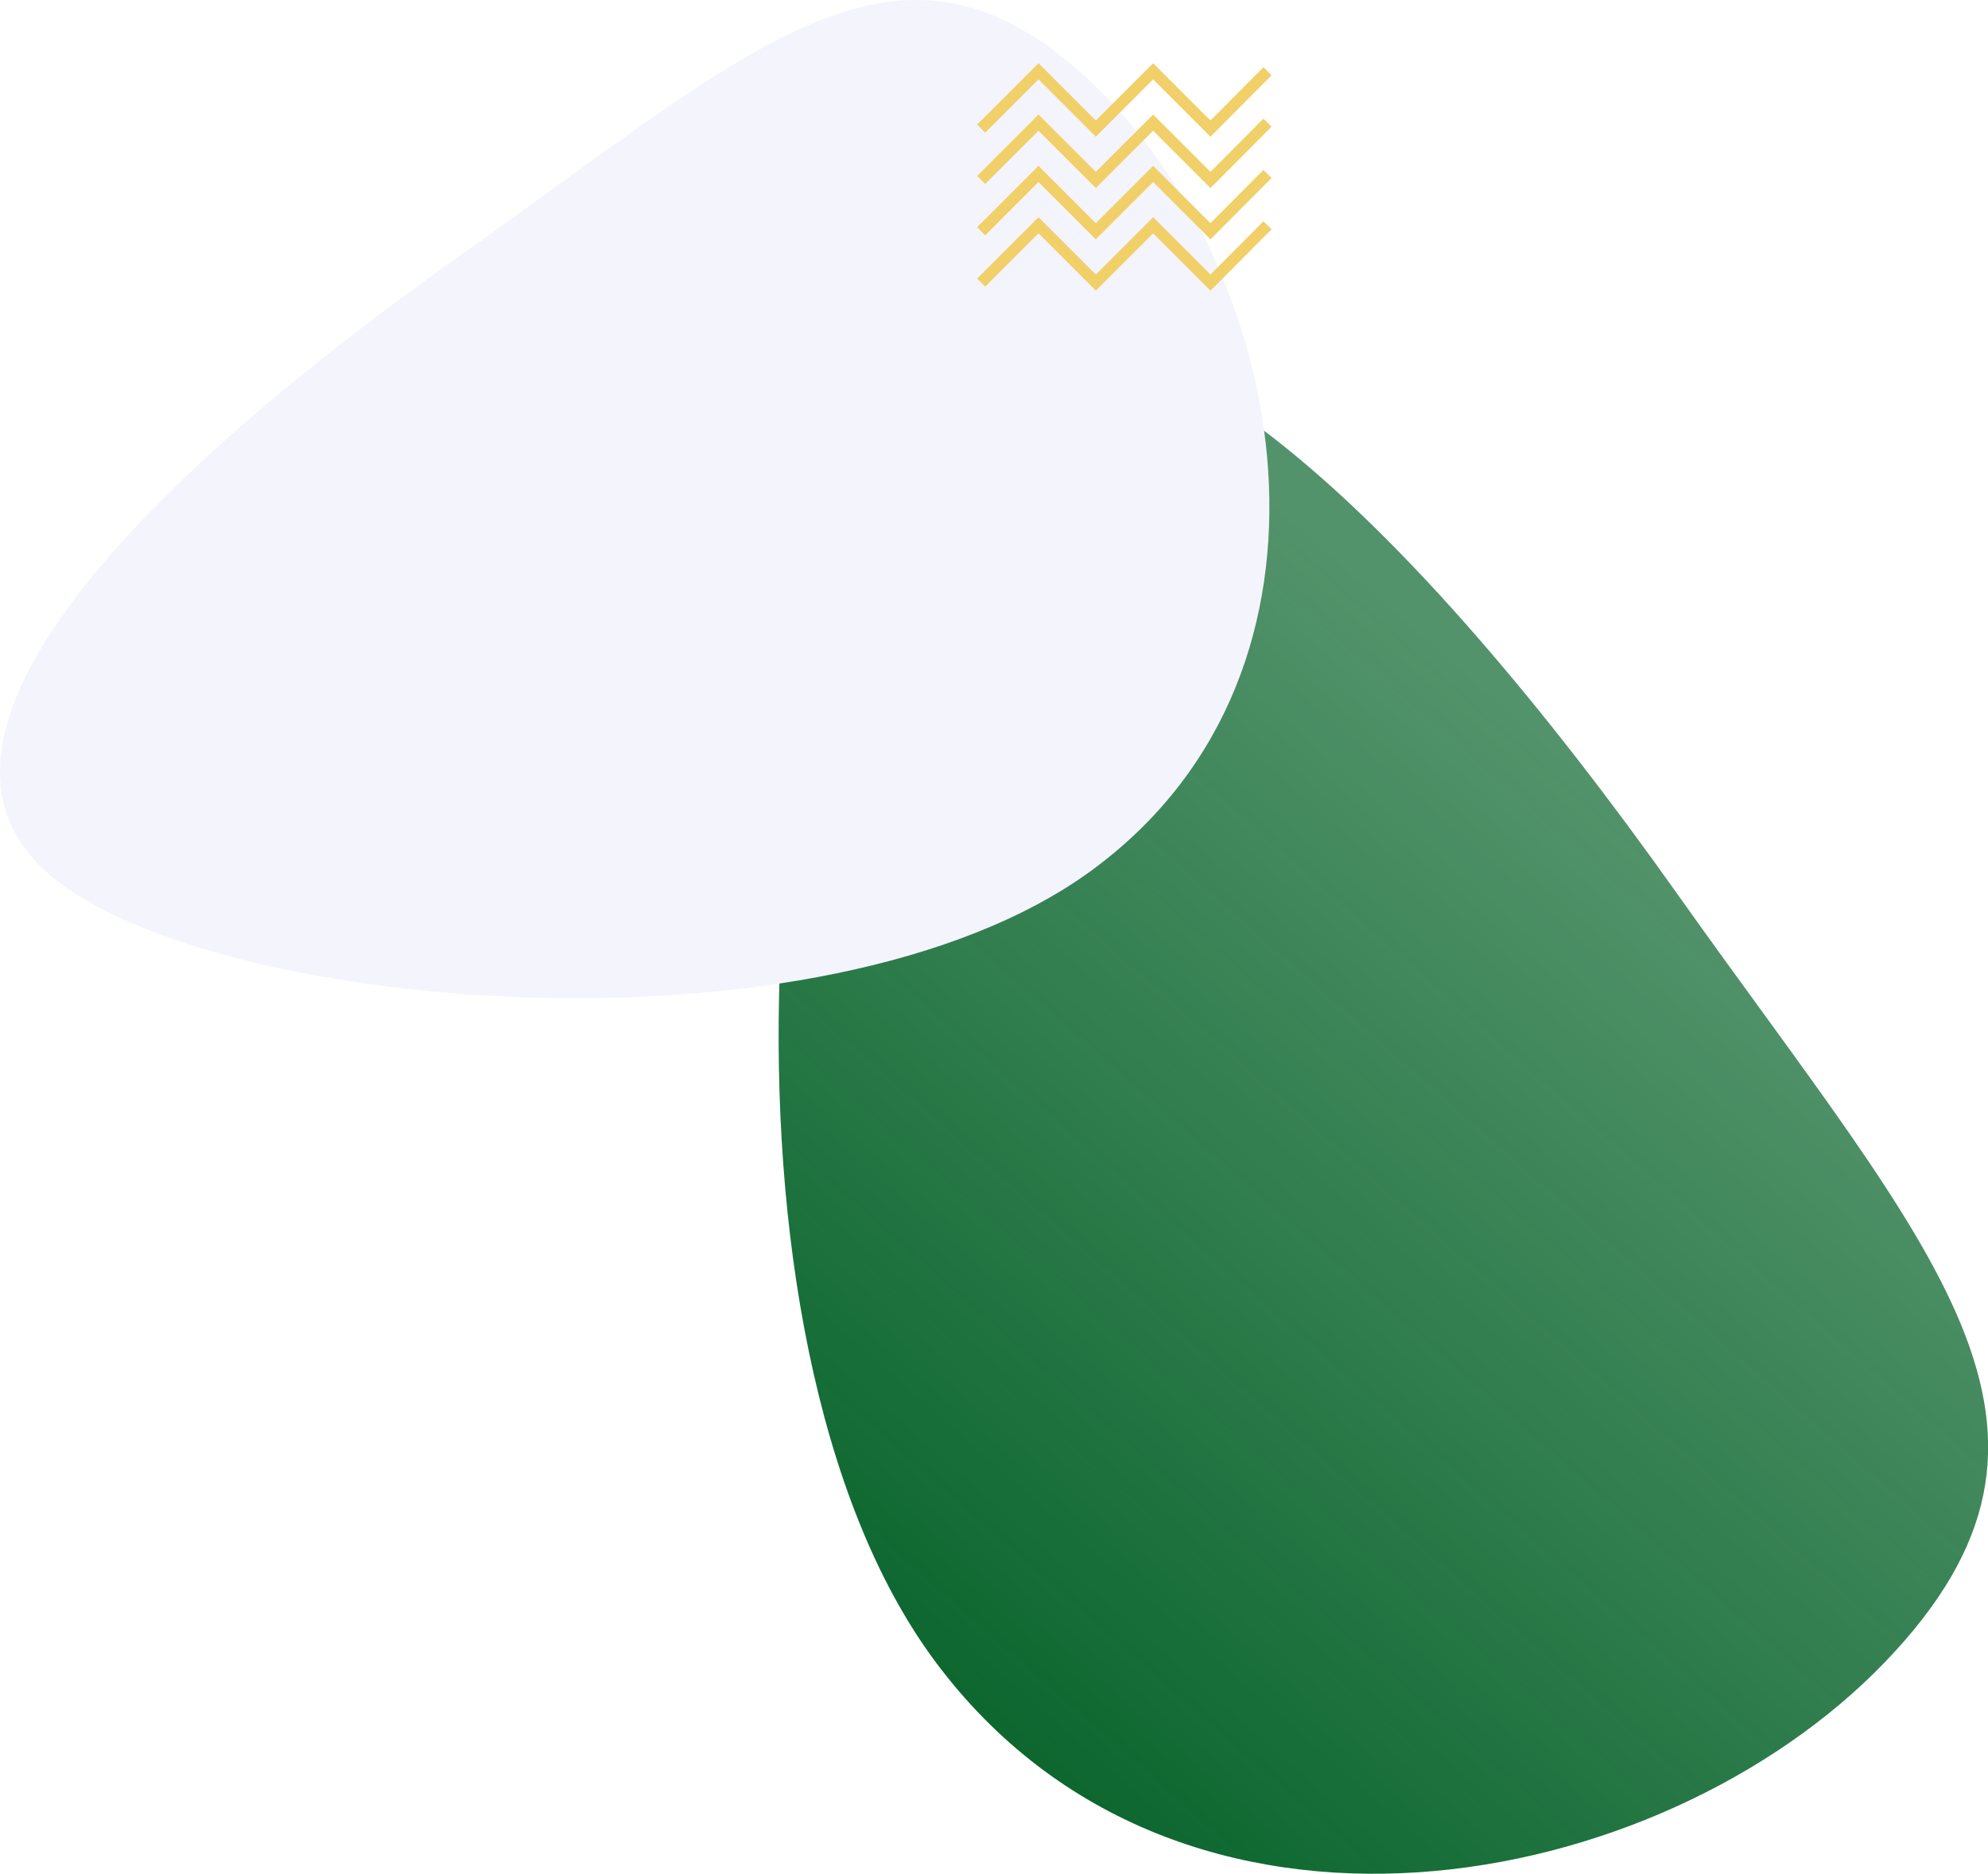
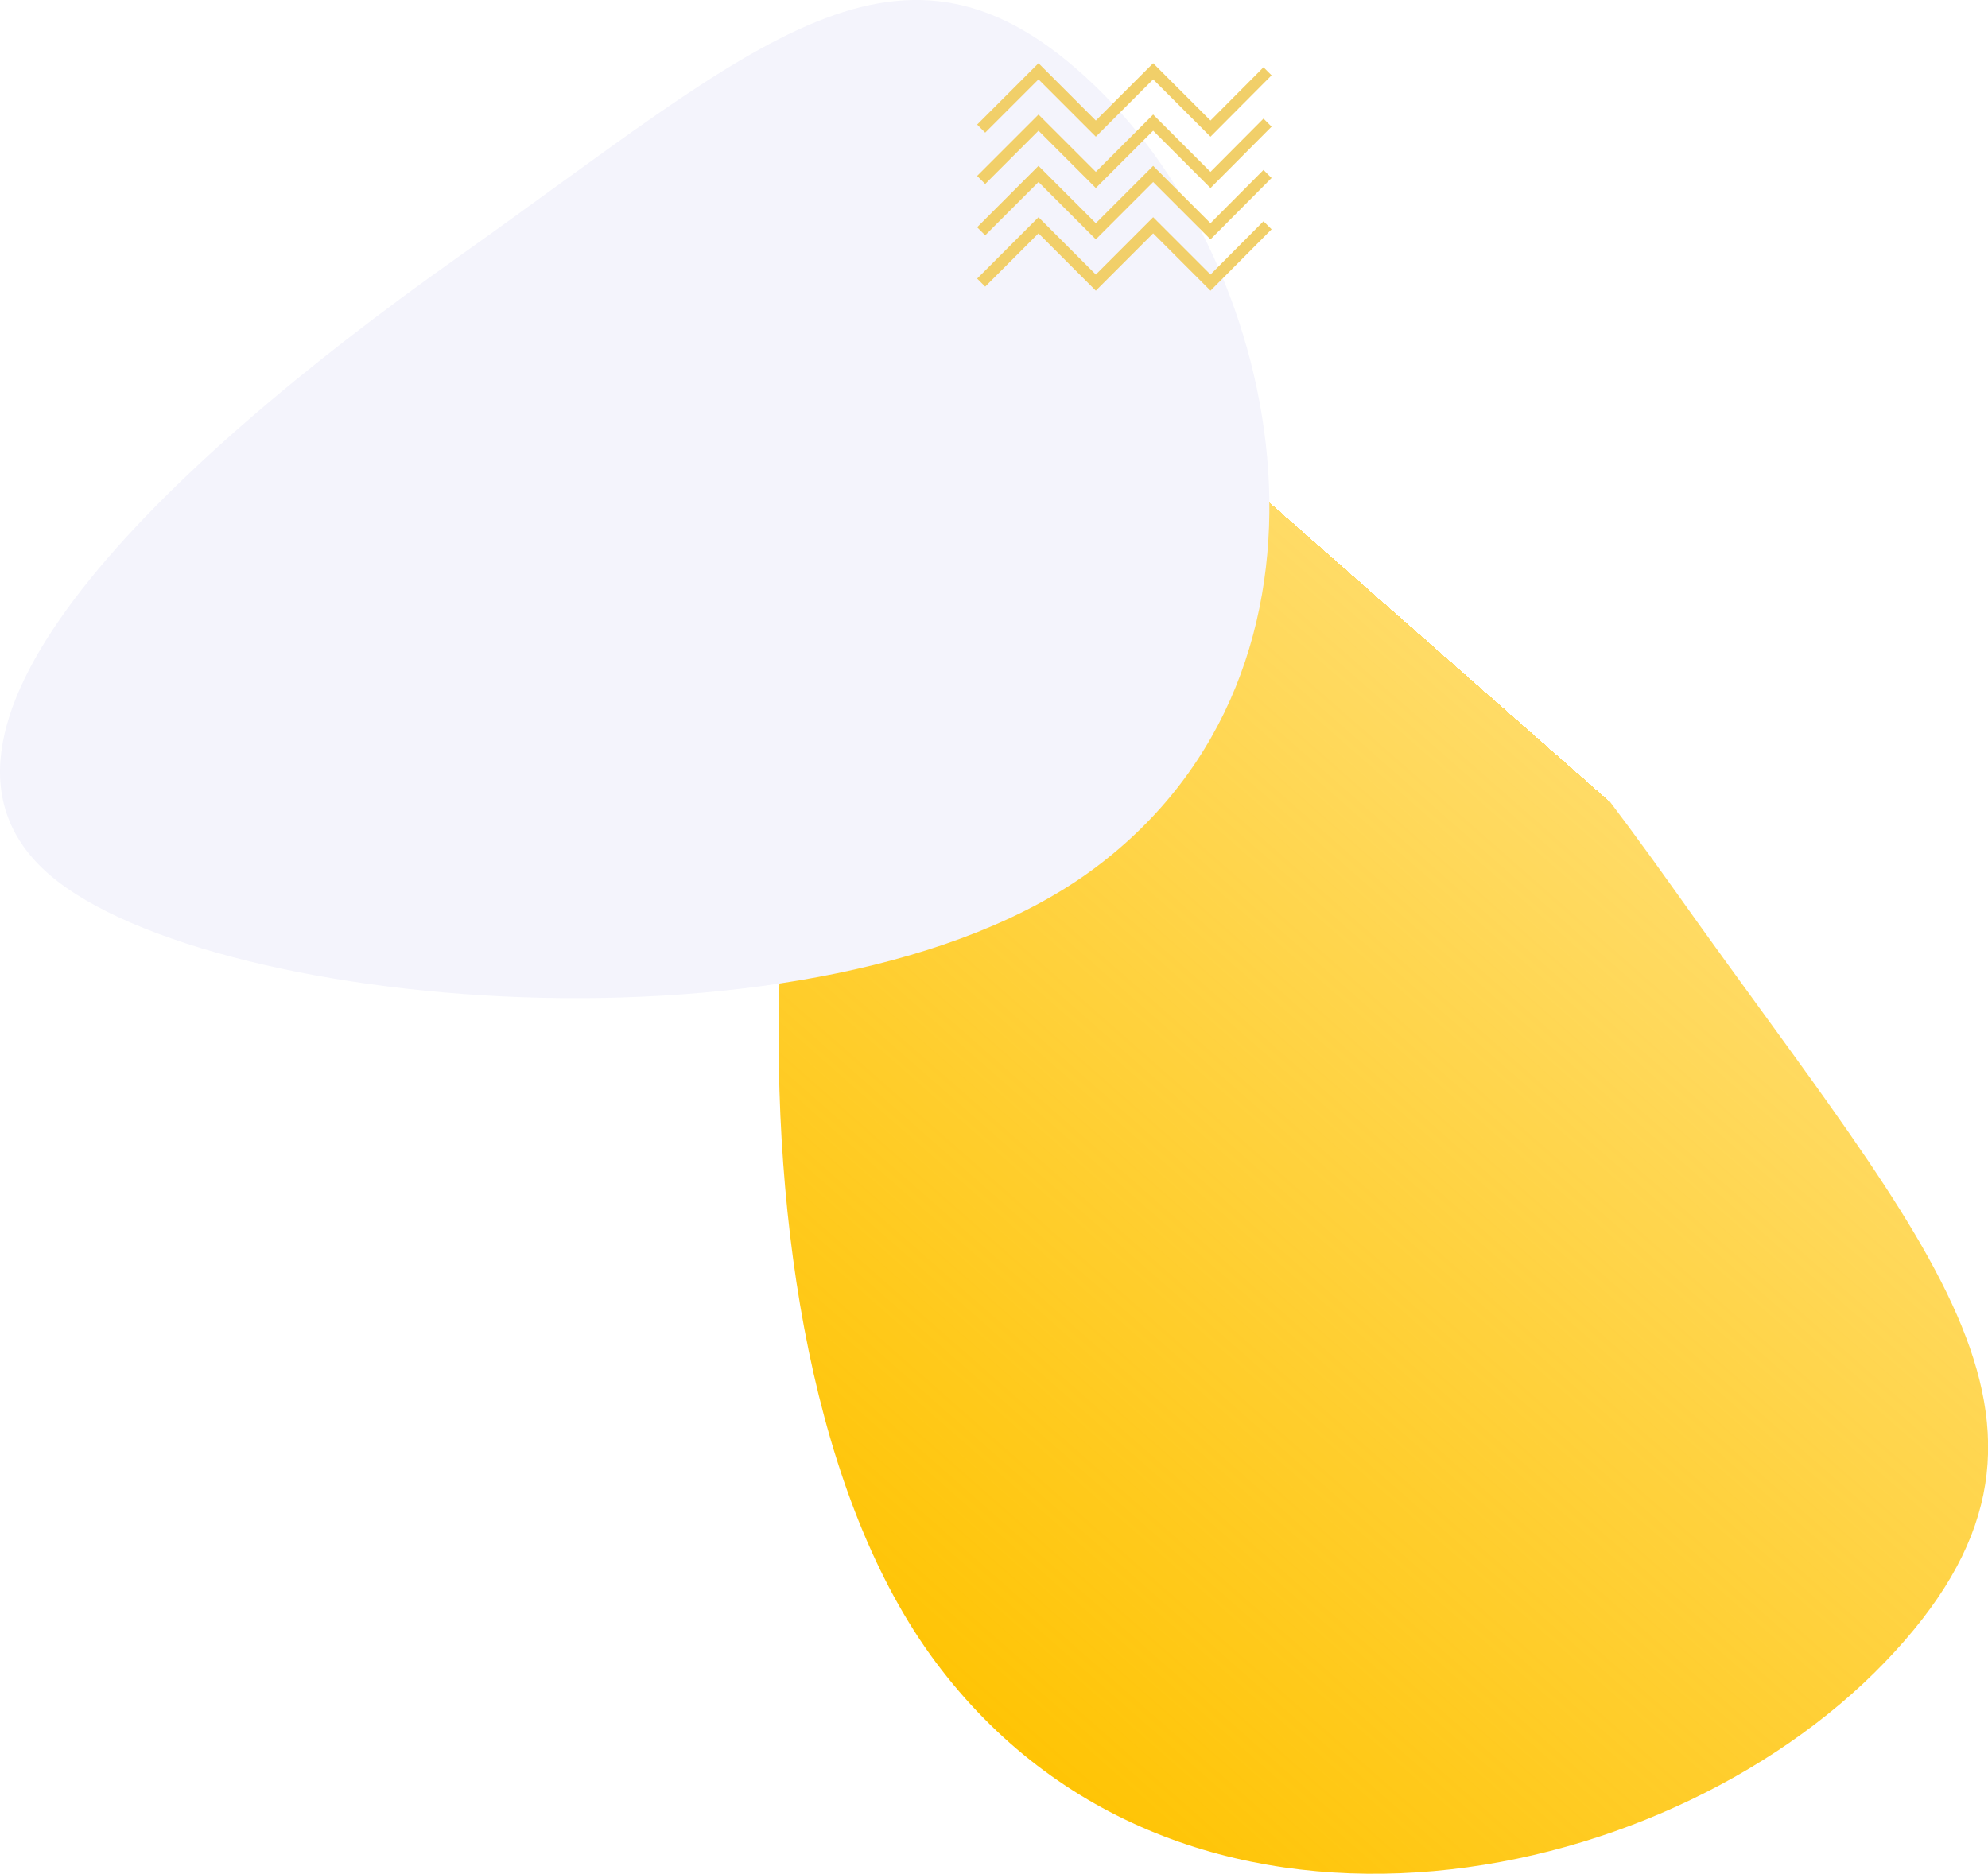
<svg xmlns="http://www.w3.org/2000/svg" version="1.1" id="Layer_1" x="0px" y="0px" viewBox="0 0 697 657" style="enable-background:new 0 0 697 657;" xml:space="preserve">
  <style type="text/css">
	.st0{fill-rule:evenodd;clip-rule:evenodd;fill:url(#SVGID_1_);}
	.st1{fill-rule:evenodd;clip-rule:evenodd;fill:#F4F4FC;}
	.st2{fill:none;stroke:#F1CF69;stroke-width:4;}
	.st3{fill:none;stroke:#D3629D;stroke-width:4;}
</style>
  <g>
-     <linearGradient id="SVGID_1_" gradientUnits="userSpaceOnUse" x1="-2.15" y1="-369.348" x2="-1.464" y2="-369.825" gradientTransform="matrix(0 537.9998 424.0003 0 157151.109 1422.975)">
-       <stop offset="0" style="stop-color:#08642B;stop-opacity:0.7" />
-       <stop offset="1" style="stop-color:#08642B" />
-       <stop offset="1" style="stop-color:#08642B" />
-       <stop offset="1" style="stop-color:#3E5C9A" />
+     <linearGradient id="SVGID_1_" gradientUnits="userSpaceOnUse" x1="-293.018" y1="1097.662" x2="-292.332" y2="1098.139" gradientTransform="matrix(0 537.9998 -424.0003 0 465956.344 157909.922)">
+       <stop offset="0" style="stop-color:#FFFFFF" />
+       <stop offset="0" style="stop-color:#FFC300;stop-opacity:0.6" />
+       <stop offset="0.994" style="stop-color:#FFC300" />
+       <stop offset="1" style="stop-color:#FFC300;stop-opacity:0.985" />
+       <stop offset="1" style="stop-color:#FFC300" />
+       <stop offset="1" style="stop-color:#FFDB64" />
    </linearGradient>
    <path class="st0" d="M328.1,137c60.4-62.7,169.4,48.7,259.7,176.1c90.3,127.3,151.9,187.8,73,269.8c-78.9,81.9-247.2,114.5-332.7,0   C242.6,468.3,267.7,199.7,328.1,137L328.1,137z" />
    <path class="st1" d="M14.9,304.5C-37,254.7,55.2,164.7,160.5,90.2C265.8,15.6,315.9-35.2,383.7,29.9s94.7,204.1,0,274.6   C288.9,375.1,66.8,354.4,14.9,304.5L14.9,304.5z" />
    <g>
      <path class="st2" d="M344,45.1L364.1,25l20.1,20.1L404.3,25l20.1,20.1l20-20.1" />
      <path class="st2" d="M344,63.1L364.1,43l20.1,20.1L404.3,43l20.1,20.1l20-20.1" />
      <path class="st2" d="M344,81.1L364.1,61l20.1,20.1L404.3,61l20.1,20.1l20-20.1" />
      <path class="st2" d="M344,99.1L364.1,79l20.1,20.1L404.3,79l20.1,20.1l20-20.1" />
    </g>
    <path class="st3" d="M0,0" />
  </g>
</svg>
